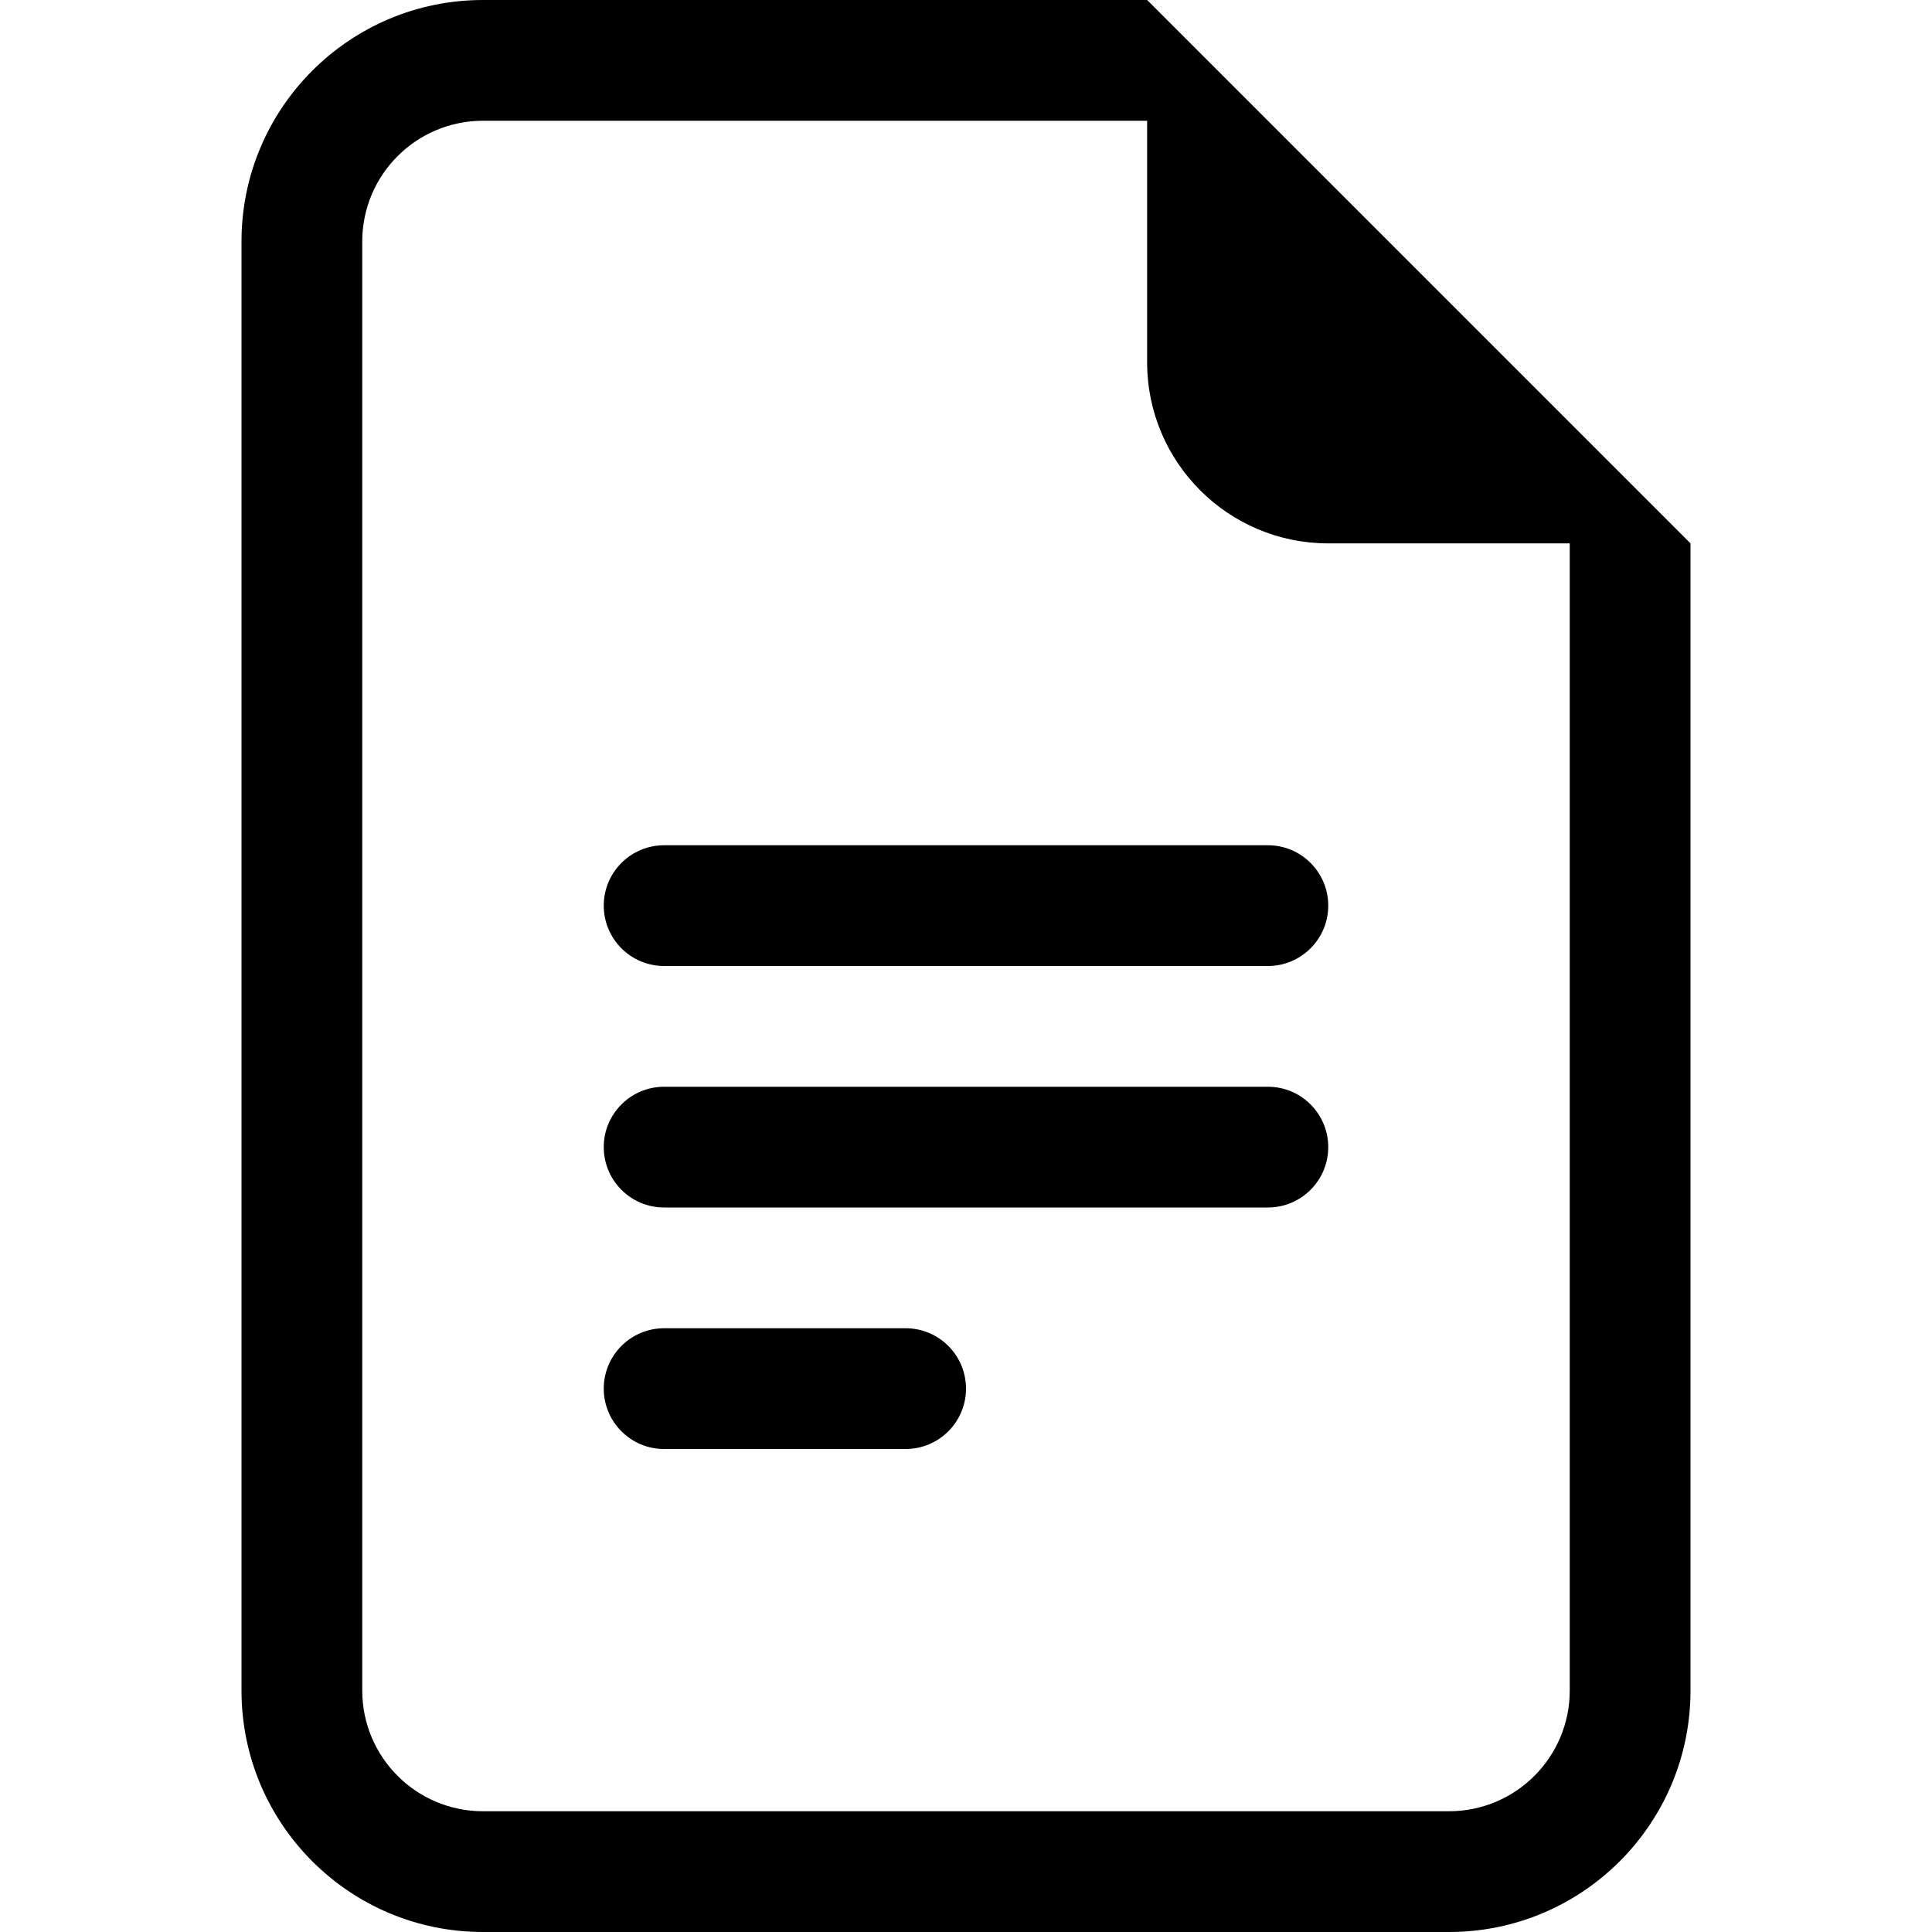
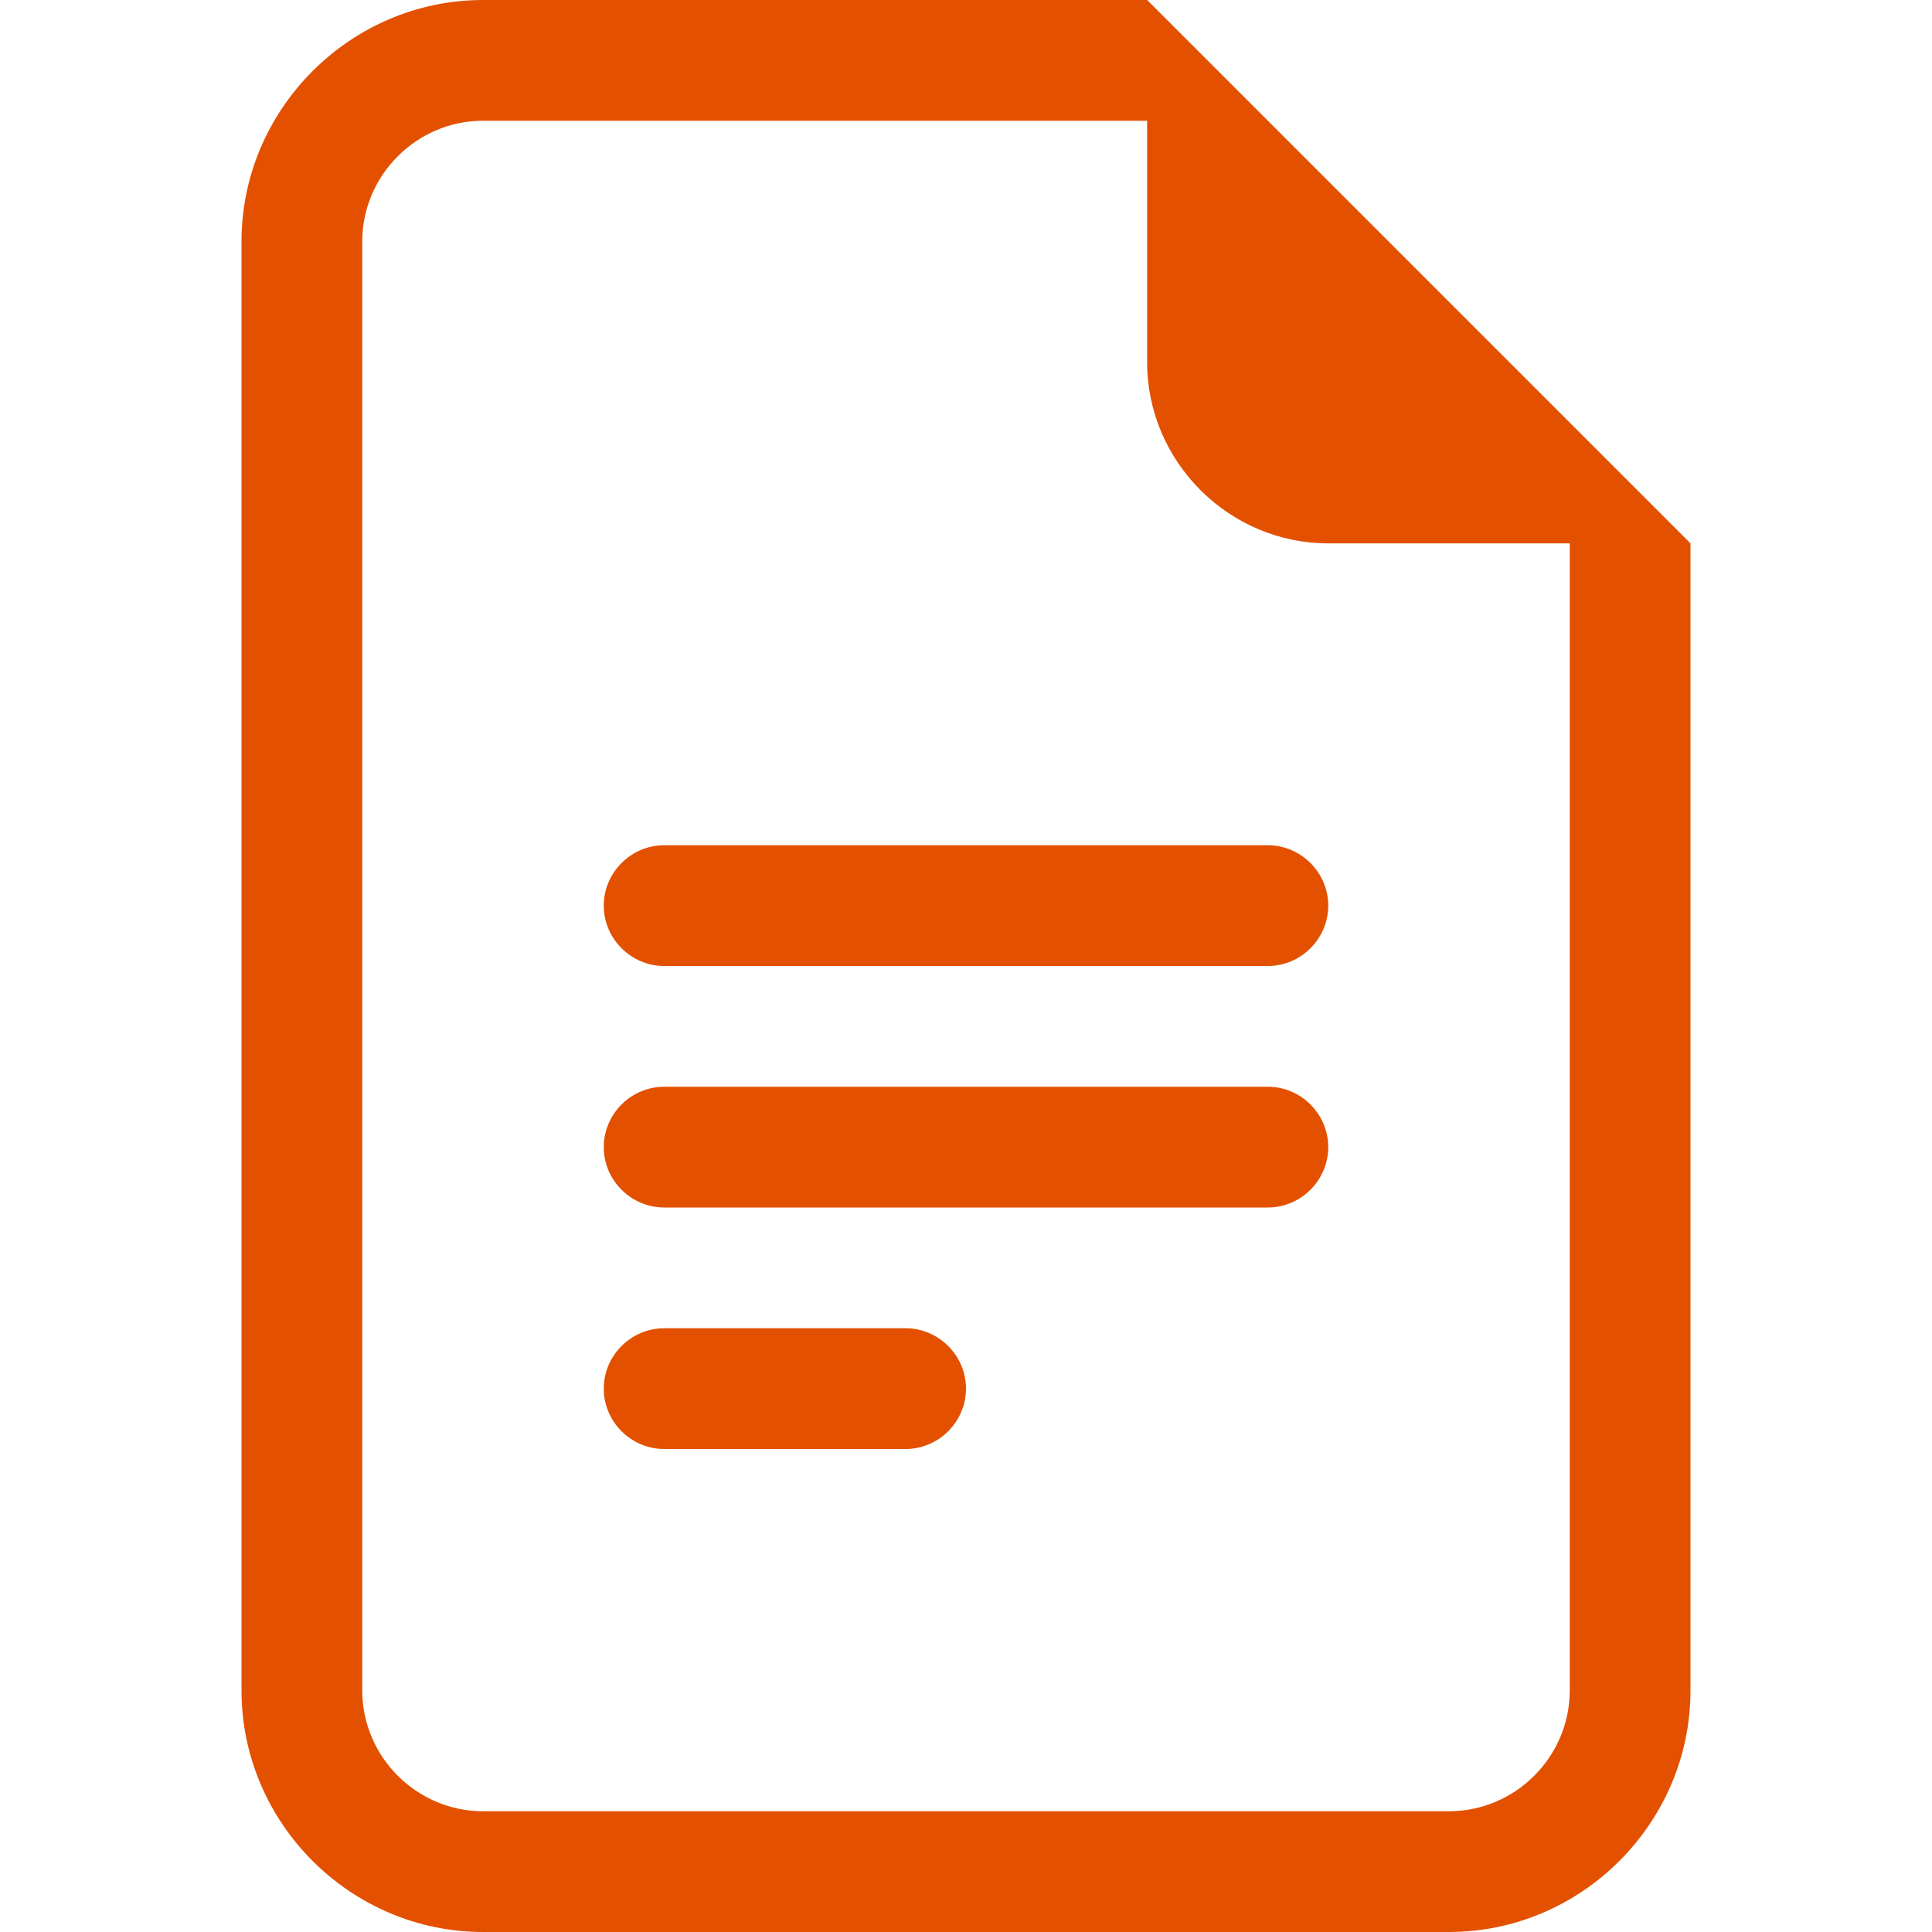
- <svg xmlns="http://www.w3.org/2000/svg" width="16" height="16" fill="currentColor" class="bi bi-file-earmark-text" viewBox="0 0 16 16">
-   <path d="M5.5 7a.5.5 0 0 0 0 1h5a.5.5 0 0 0 0-1h-5zM5 9.5a.5.5 0 0 1 .5-.5h5a.5.5 0 0 1 0 1h-5a.5.5 0 0 1-.5-.5zm0 2a.5.5 0 0 1 .5-.5h2a.5.5 0 0 1 0 1h-2a.5.5 0 0 1-.5-.5z" />
-   <path d="M9.5 0H4a2 2 0 0 0-2 2v12a2 2 0 0 0 2 2h8a2 2 0 0 0 2-2V4.5L9.5 0zm0 1v2A1.5 1.5 0 0 0 11 4.5h2V14a1 1 0 0 1-1 1H4a1 1 0 0 1-1-1V2a1 1 0 0 1 1-1h5.5z" />
+ <svg xmlns="http://www.w3.org/2000/svg" width="100%" height="100%" viewBox="0 0 16 16" version="1.1" xml:space="preserve" style="fill-rule:evenodd;clip-rule:evenodd;stroke-linejoin:round;stroke-miterlimit:2;">
+   <path d="M5.5,7c-0.274,0 -0.5,0.226 -0.5,0.5c0,0.274 0.226,0.5 0.5,0.5l5,0c0.274,0 0.5,-0.226 0.5,-0.5c0,-0.274 -0.226,-0.5 -0.5,-0.5l-5,0Zm-0.5,2.5c0,-0.274 0.226,-0.5 0.5,-0.5l5,0c0.274,0 0.5,0.226 0.5,0.5c0,0.274 -0.226,0.5 -0.5,0.5l-5,0c-0.274,0 -0.5,-0.226 -0.5,-0.5Zm0,2c0,-0.274 0.226,-0.5 0.5,-0.5l2,0c0.274,0 0.5,0.226 0.5,0.5c0,0.274 -0.226,0.5 -0.5,0.5l-2,0c-0.274,0 -0.5,-0.226 -0.5,-0.5Z" style="fill:#e35100;fill-rule:nonzero;" />
+   <path d="M9.5,0l-5.5,0c-1.097,0 -2,0.903 -2,2l0,12c0,1.097 0.903,2 2,2l8,0c1.097,0 2,-0.903 2,-2l0,-9.5l-4.5,-4.5Zm0,1l0,2c0,0.823 0.677,1.5 1.5,1.5l2,0l0,9.5c0,0.549 -0.451,1 -1,1l-8,0c-0.549,0 -1,-0.451 -1,-1l0,-12c0,-0.549 0.451,-1 1,-1l5.5,0Z" style="fill:#e35100;fill-rule:nonzero;" />
</svg>
